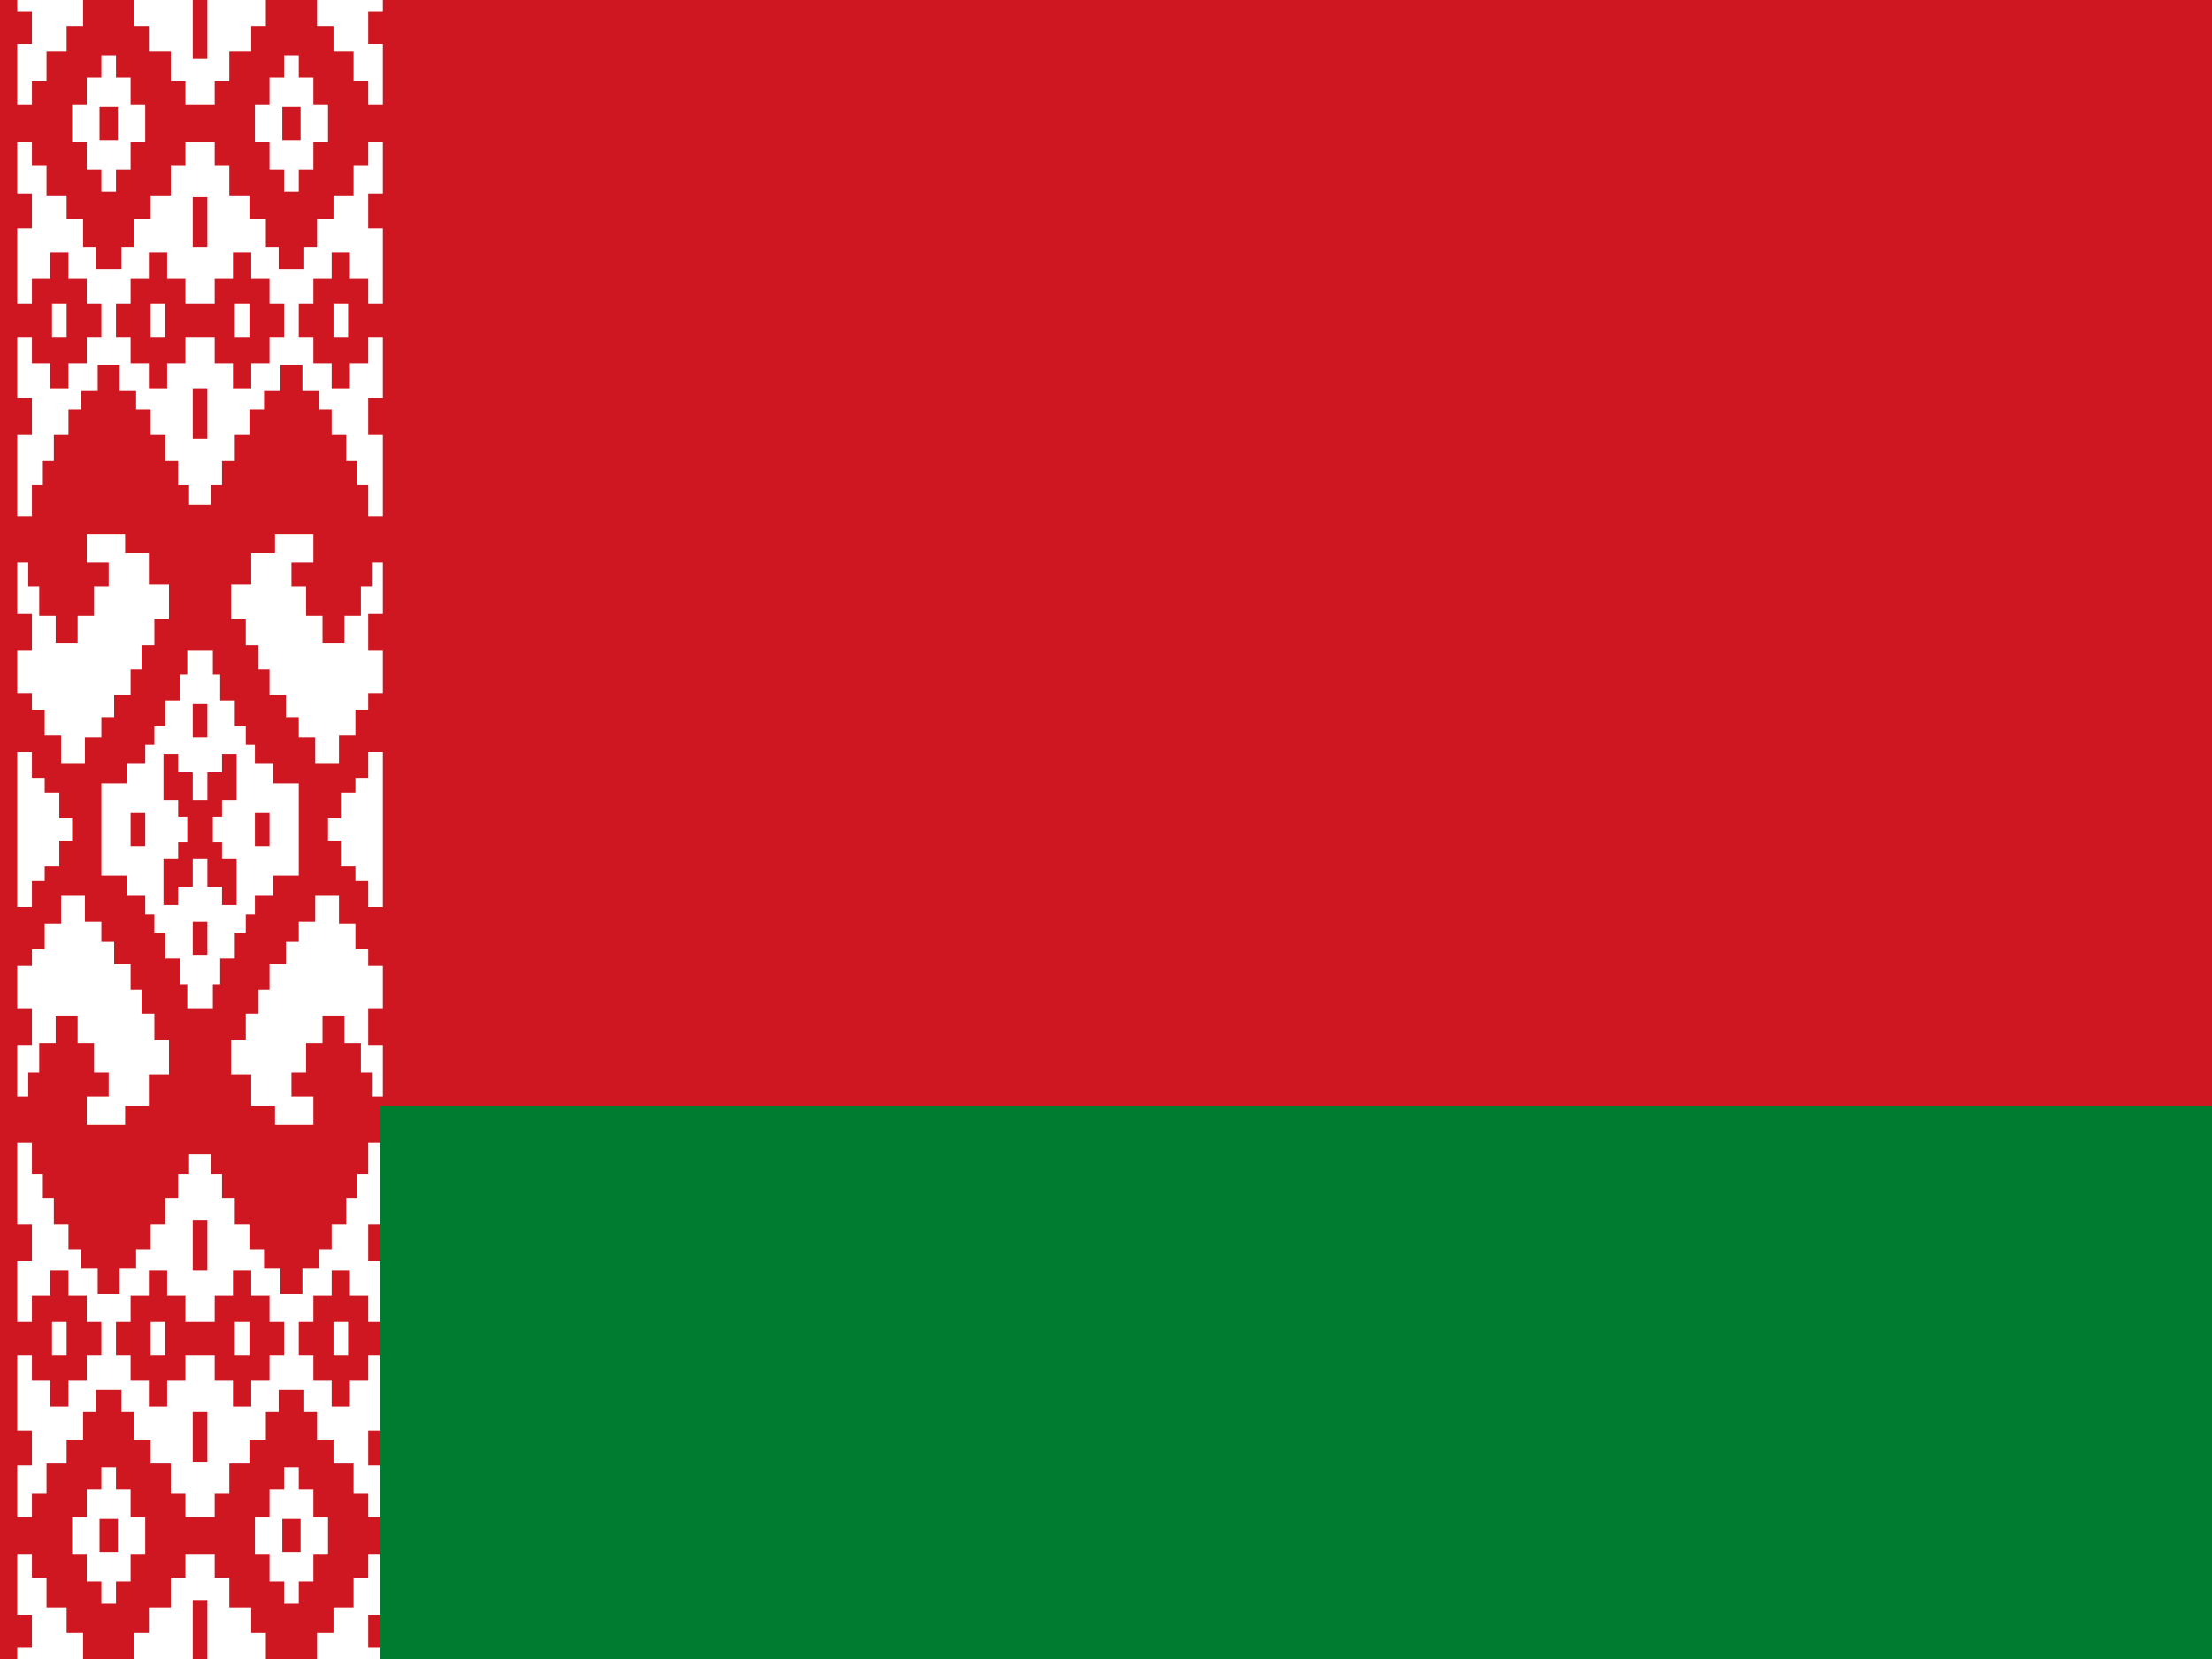
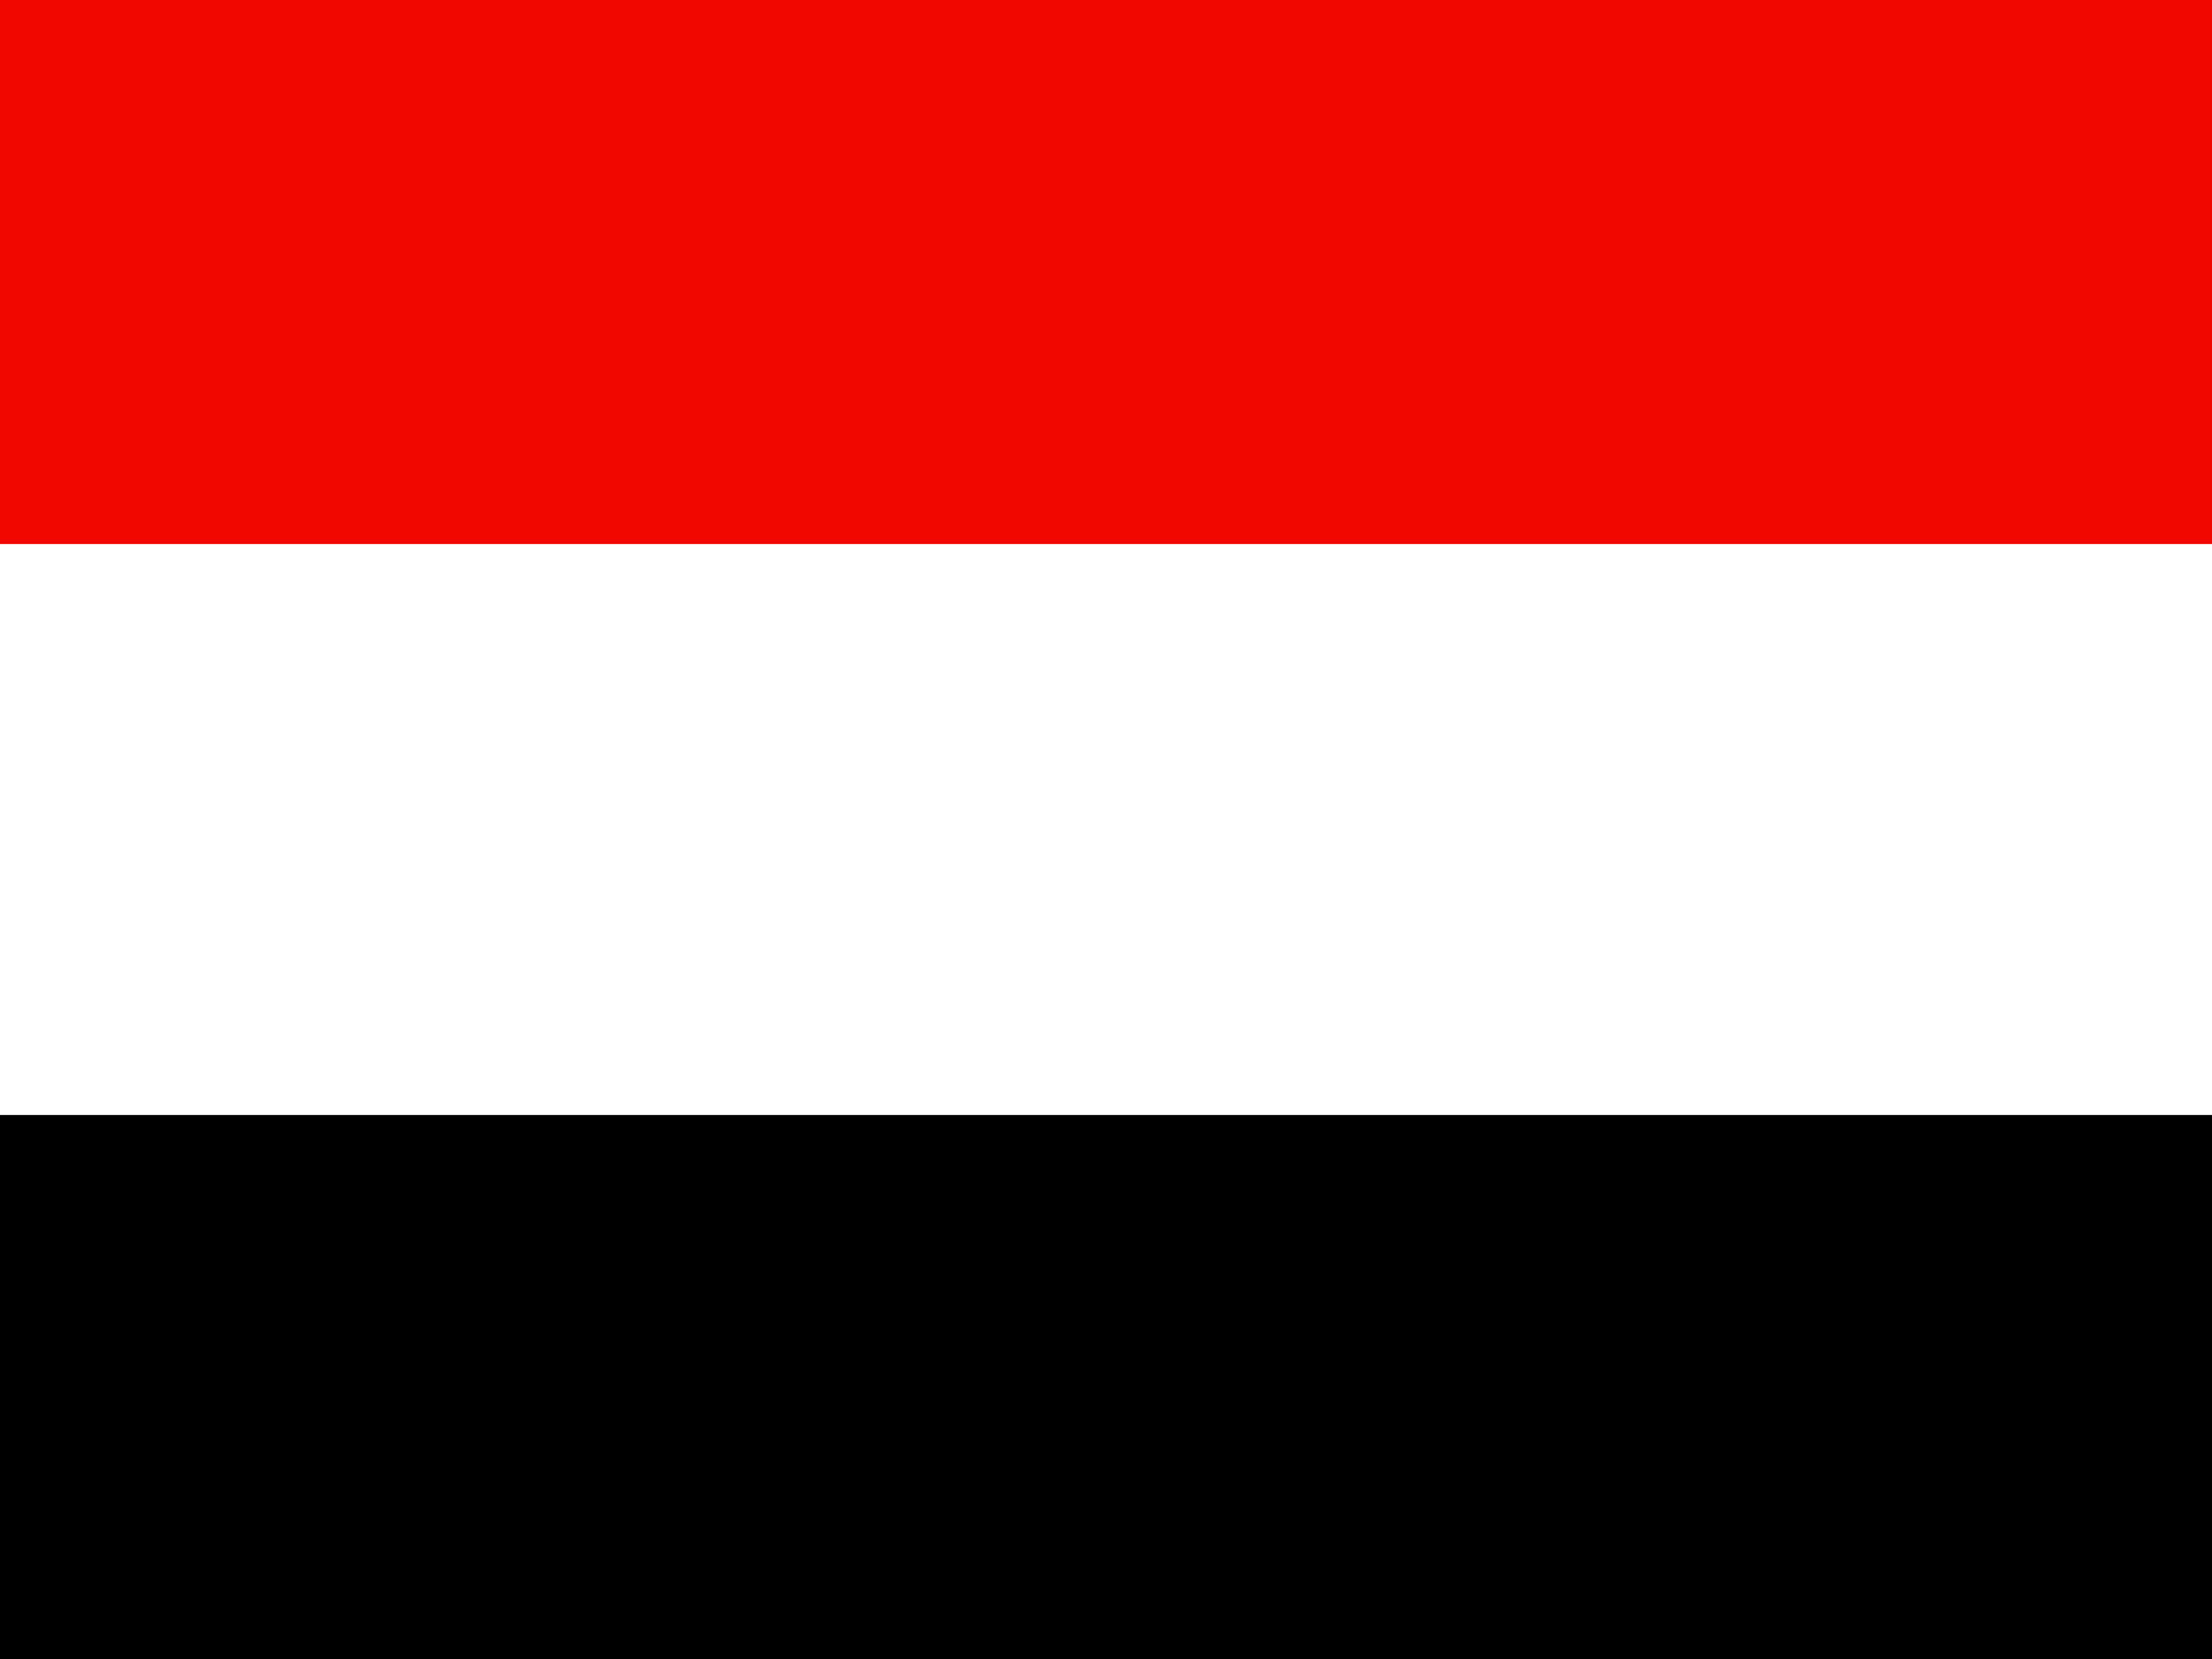
- <svg xmlns="http://www.w3.org/2000/svg" xmlns:xlink="http://www.w3.org/1999/xlink" xml:space="preserve" id="f07_1" viewBox="0 0 640 480">
-   <defs>
-     <clipPath id="f07_2">
-       <path d="M0 0h200v608h8v284l-8 8H0z" />
-     </clipPath>
-   </defs>
-   <path fill="#ce1720" d="M0 0h640v480H0Z" />
-   <g fill="#fff" clip-path="url(#f07_2)" transform="matrix(.52885 0 0 .53333 5 0)">
-     <g id="f07_3">
-       <path id="f07_4" d="M36 0v14h-9v14H16v16H8v13H-8V24H8V6H-8V0Zm26 77v15h-8v12h-8V92h-8V77h-8V57h8V42h8V30h8v12h8v15h8v20Zm-17-1h10V58H45ZM19 183h8v-18h-8zm54 0h8v-18h-8ZM-8 305H6v13h6v16h9v15h12v-15h9v-16h8v-13H38v-15h21v10h13v17h11v19h-8v14h-7v13h-6v14h-9v12h-7v11h-9v14H24v-15h-9v-14H8v-9H-8v-23H8v-20H-8Z" />
-       <use xlink:href="#f07_4" transform="matrix(-1 0 0 1 200 0)" />
-       <path d="M96 0v32h8V0h32v14h-8v14h-12v16h-8v13H92V44h-8V28H72V14h-8V0Zm-2 274v-11h-6v-13h-7v-14h-8v-14h-8v-10h-9v-14H44v14h-9v10h-7v14h-8v14h-6v13H8v17H-8v-44H8v-20H-8v-33H8v14h10v14h10v-14h10v-14h8v-18h-8v-14H28v-14H18v14H8v14H-8v-41H8v-19H-8V77H8v13h8v16h11v13h9v15h7v12h14v-12h7v-15h9v-13h11V90h8V77h16v13h8v16h11v13h9v15h7v12h14v-12h7v-15h9v-13h11V90h8V77h16v28h-16v19h16v41h-16v-14h-10v-14h-10v14h-10v14h-8v18h8v14h10v14h10v-14h10v-14h16v33h-16v20h16v44h-16v-17h-6v-13h-6v-14h-8v-14h-7v-10h-9v-14h-12v14h-9v10h-8v14h-8v14h-7v13h-6v11zm2-167v27h8v-27zm-4 58v-14H82v-14H72v14H62v14h-8v18h8v14h10v14h10v-14h10v-14h16v14h10v14h10v-14h10v-14h8v-18h-8v-14h-10v-14h-10v14h-10v14zm4 46v27h8v-27z" />
-     </g>
-     <use xlink:href="#f07_3" transform="matrix(1 0 0 -1 0 900)" />
-     <path d="M-8 408H8v14h7v8h8v14h7v12h-7v14h-8v8H8v14H-8Zm216 0v84h-16v-14h-7v-8h-8v-14h-7v-12h7v-14h8v-8h7v-14ZM62 459h8v-18h-8zm76 0v-18h-8v18zm-42-59h8v-18h-8zm0 100v18h8v-18Zm-50-75h14v-11h10v-10h5v-10h6v-14h8v-14h4v-13h14v13h4v14h8v14h6v10h5v10h10v11h14v50h-14v11h-10v10h-5v10h-6v14h-8v14h-4v13H93v-13h-4v-14h-8v-14h-6v-10h-5v-10H60v-11H46Zm50 9v-15h-8v-10h-8v25h8v9h5v14h-5v9h-8v25h8v-10h8v-15h8v15h8v10h8v-25h-8v-9h-5v-14h5v-9h8v-25h-8v10h-8v15z" />
+ <svg xmlns="http://www.w3.org/2000/svg" id="f07_1" viewBox="0 0 640 480">
+   <g fill-rule="evenodd" stroke-width="1pt">
+     <path fill="#fff" d="M0 0h640v472.8H0z" />
+     <path fill="#f10600" d="M0 0h640v157.4H0z" />
+     <path fill="#000001" d="M0 322.6h640V480H0z" />
  </g>
-   <path fill="#007c30" d="M110 320h530v160H110Z" />
</svg>
